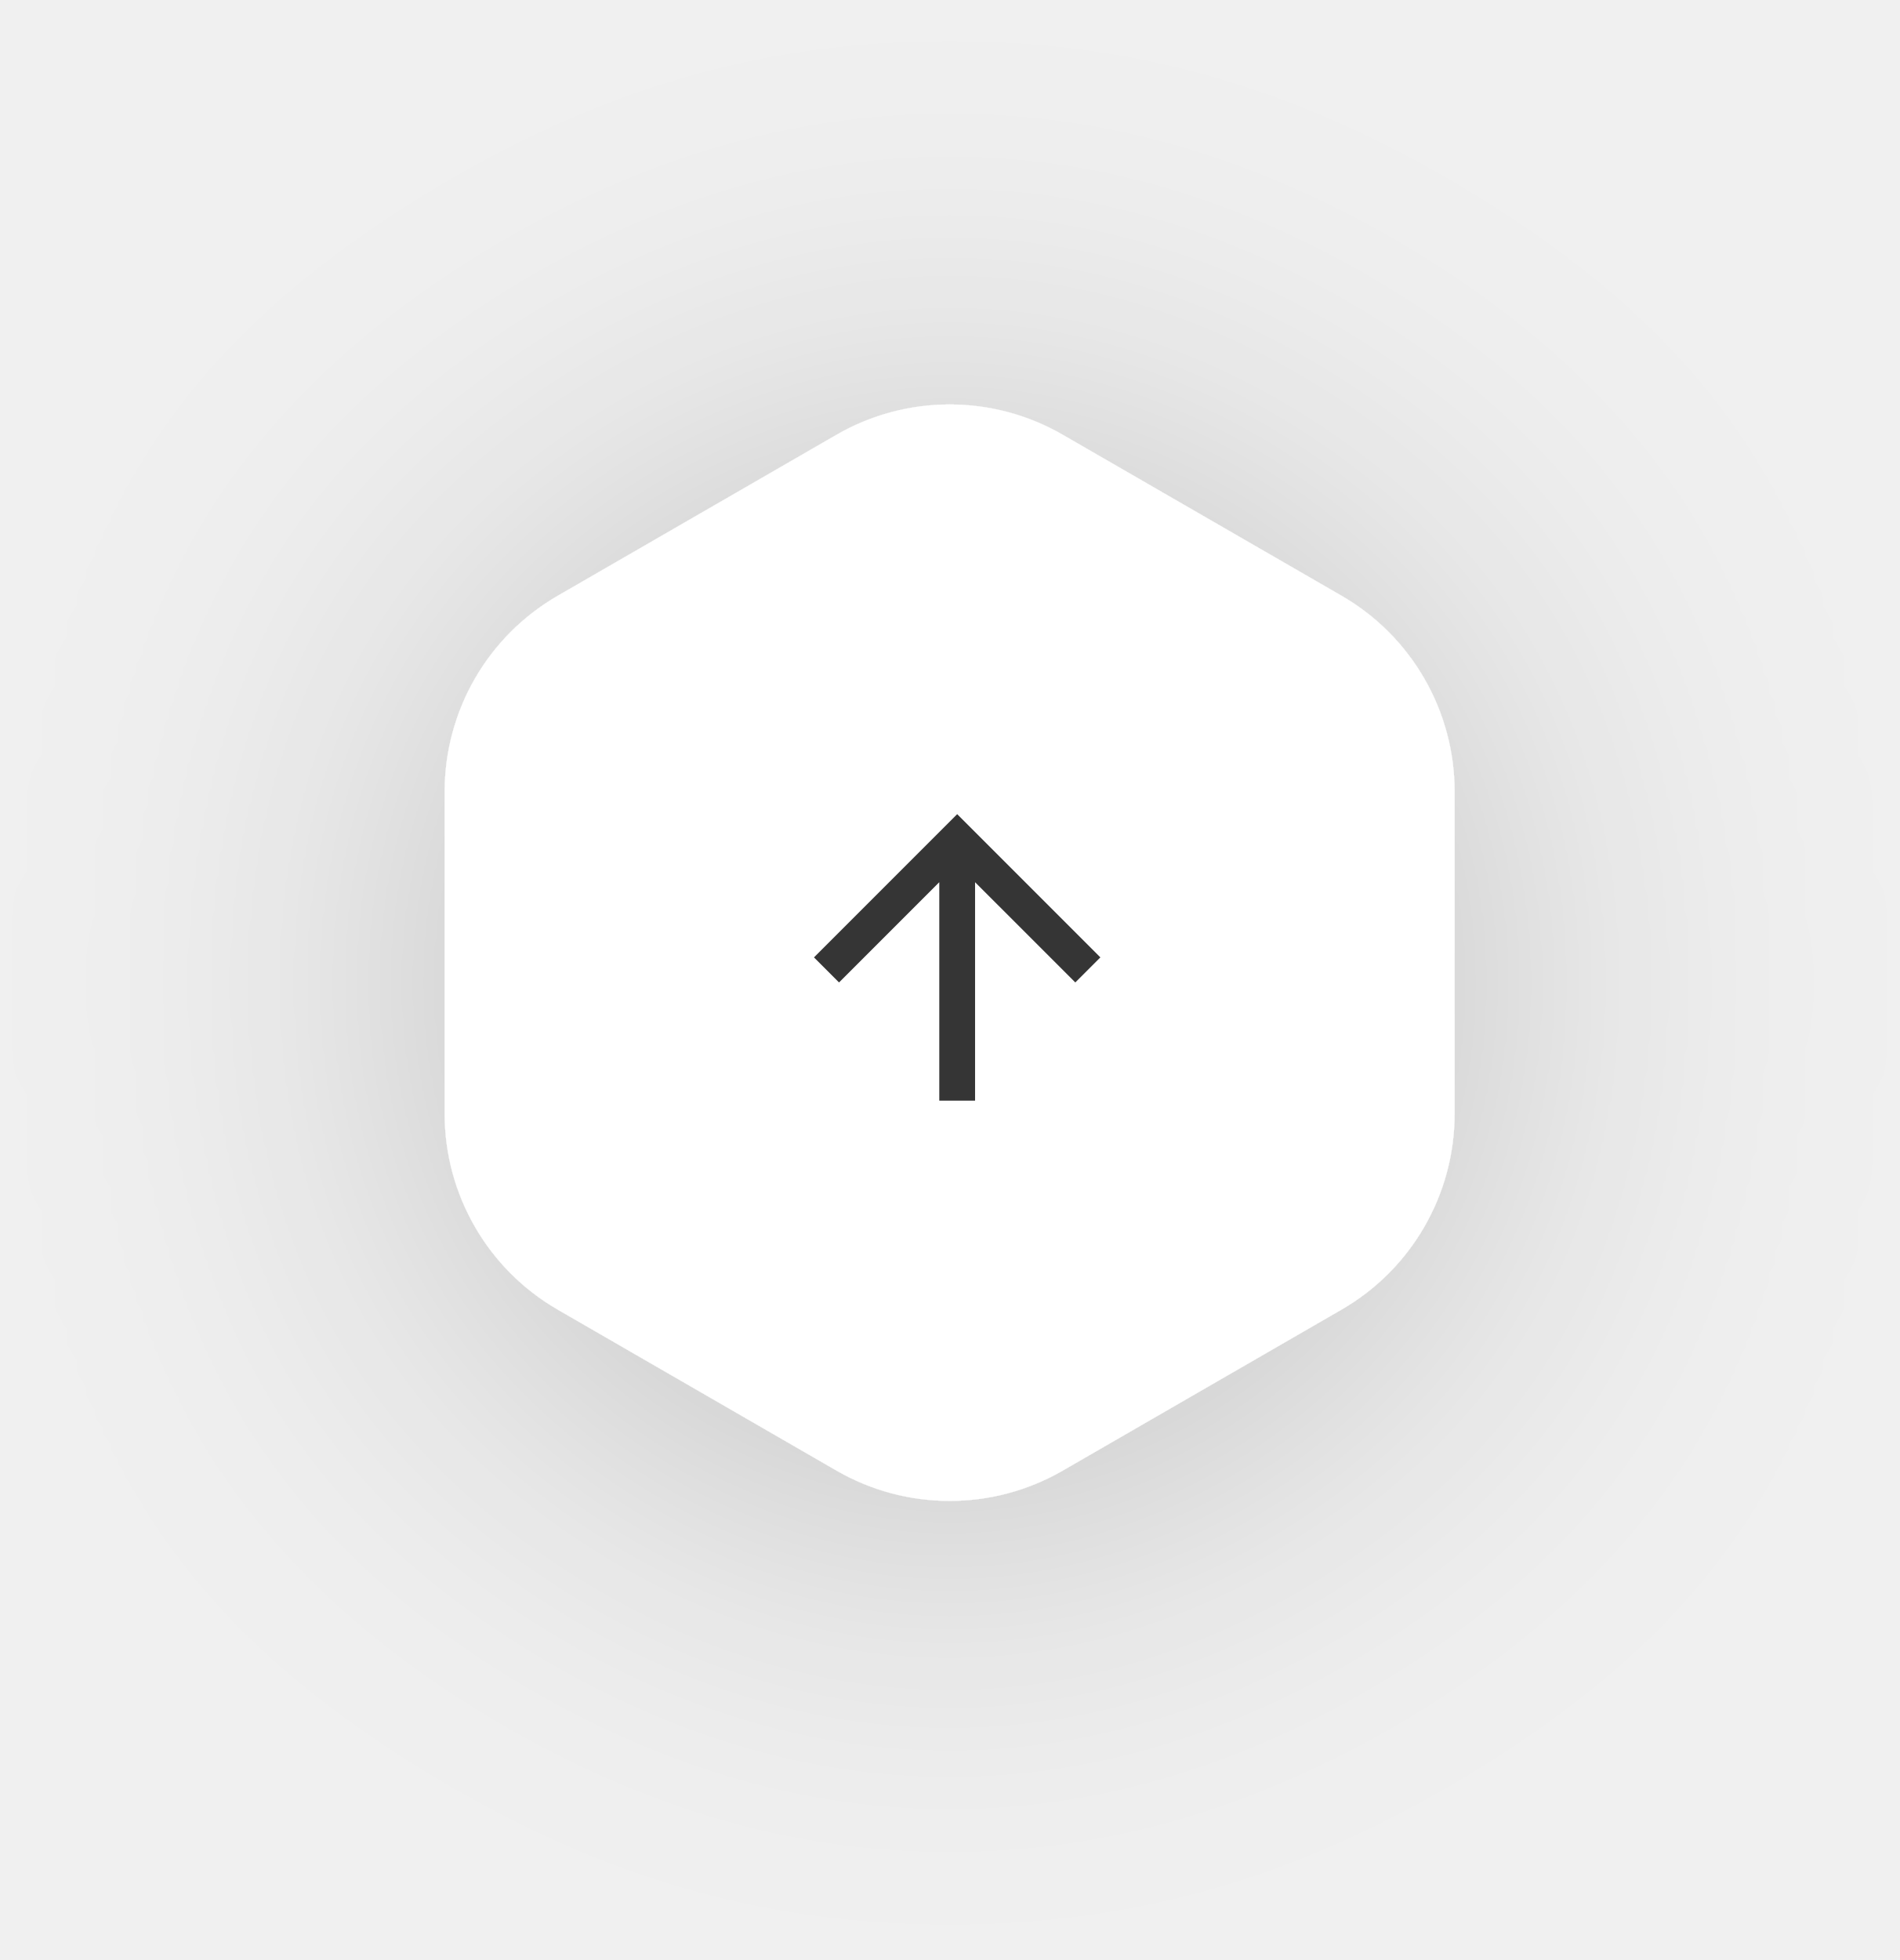
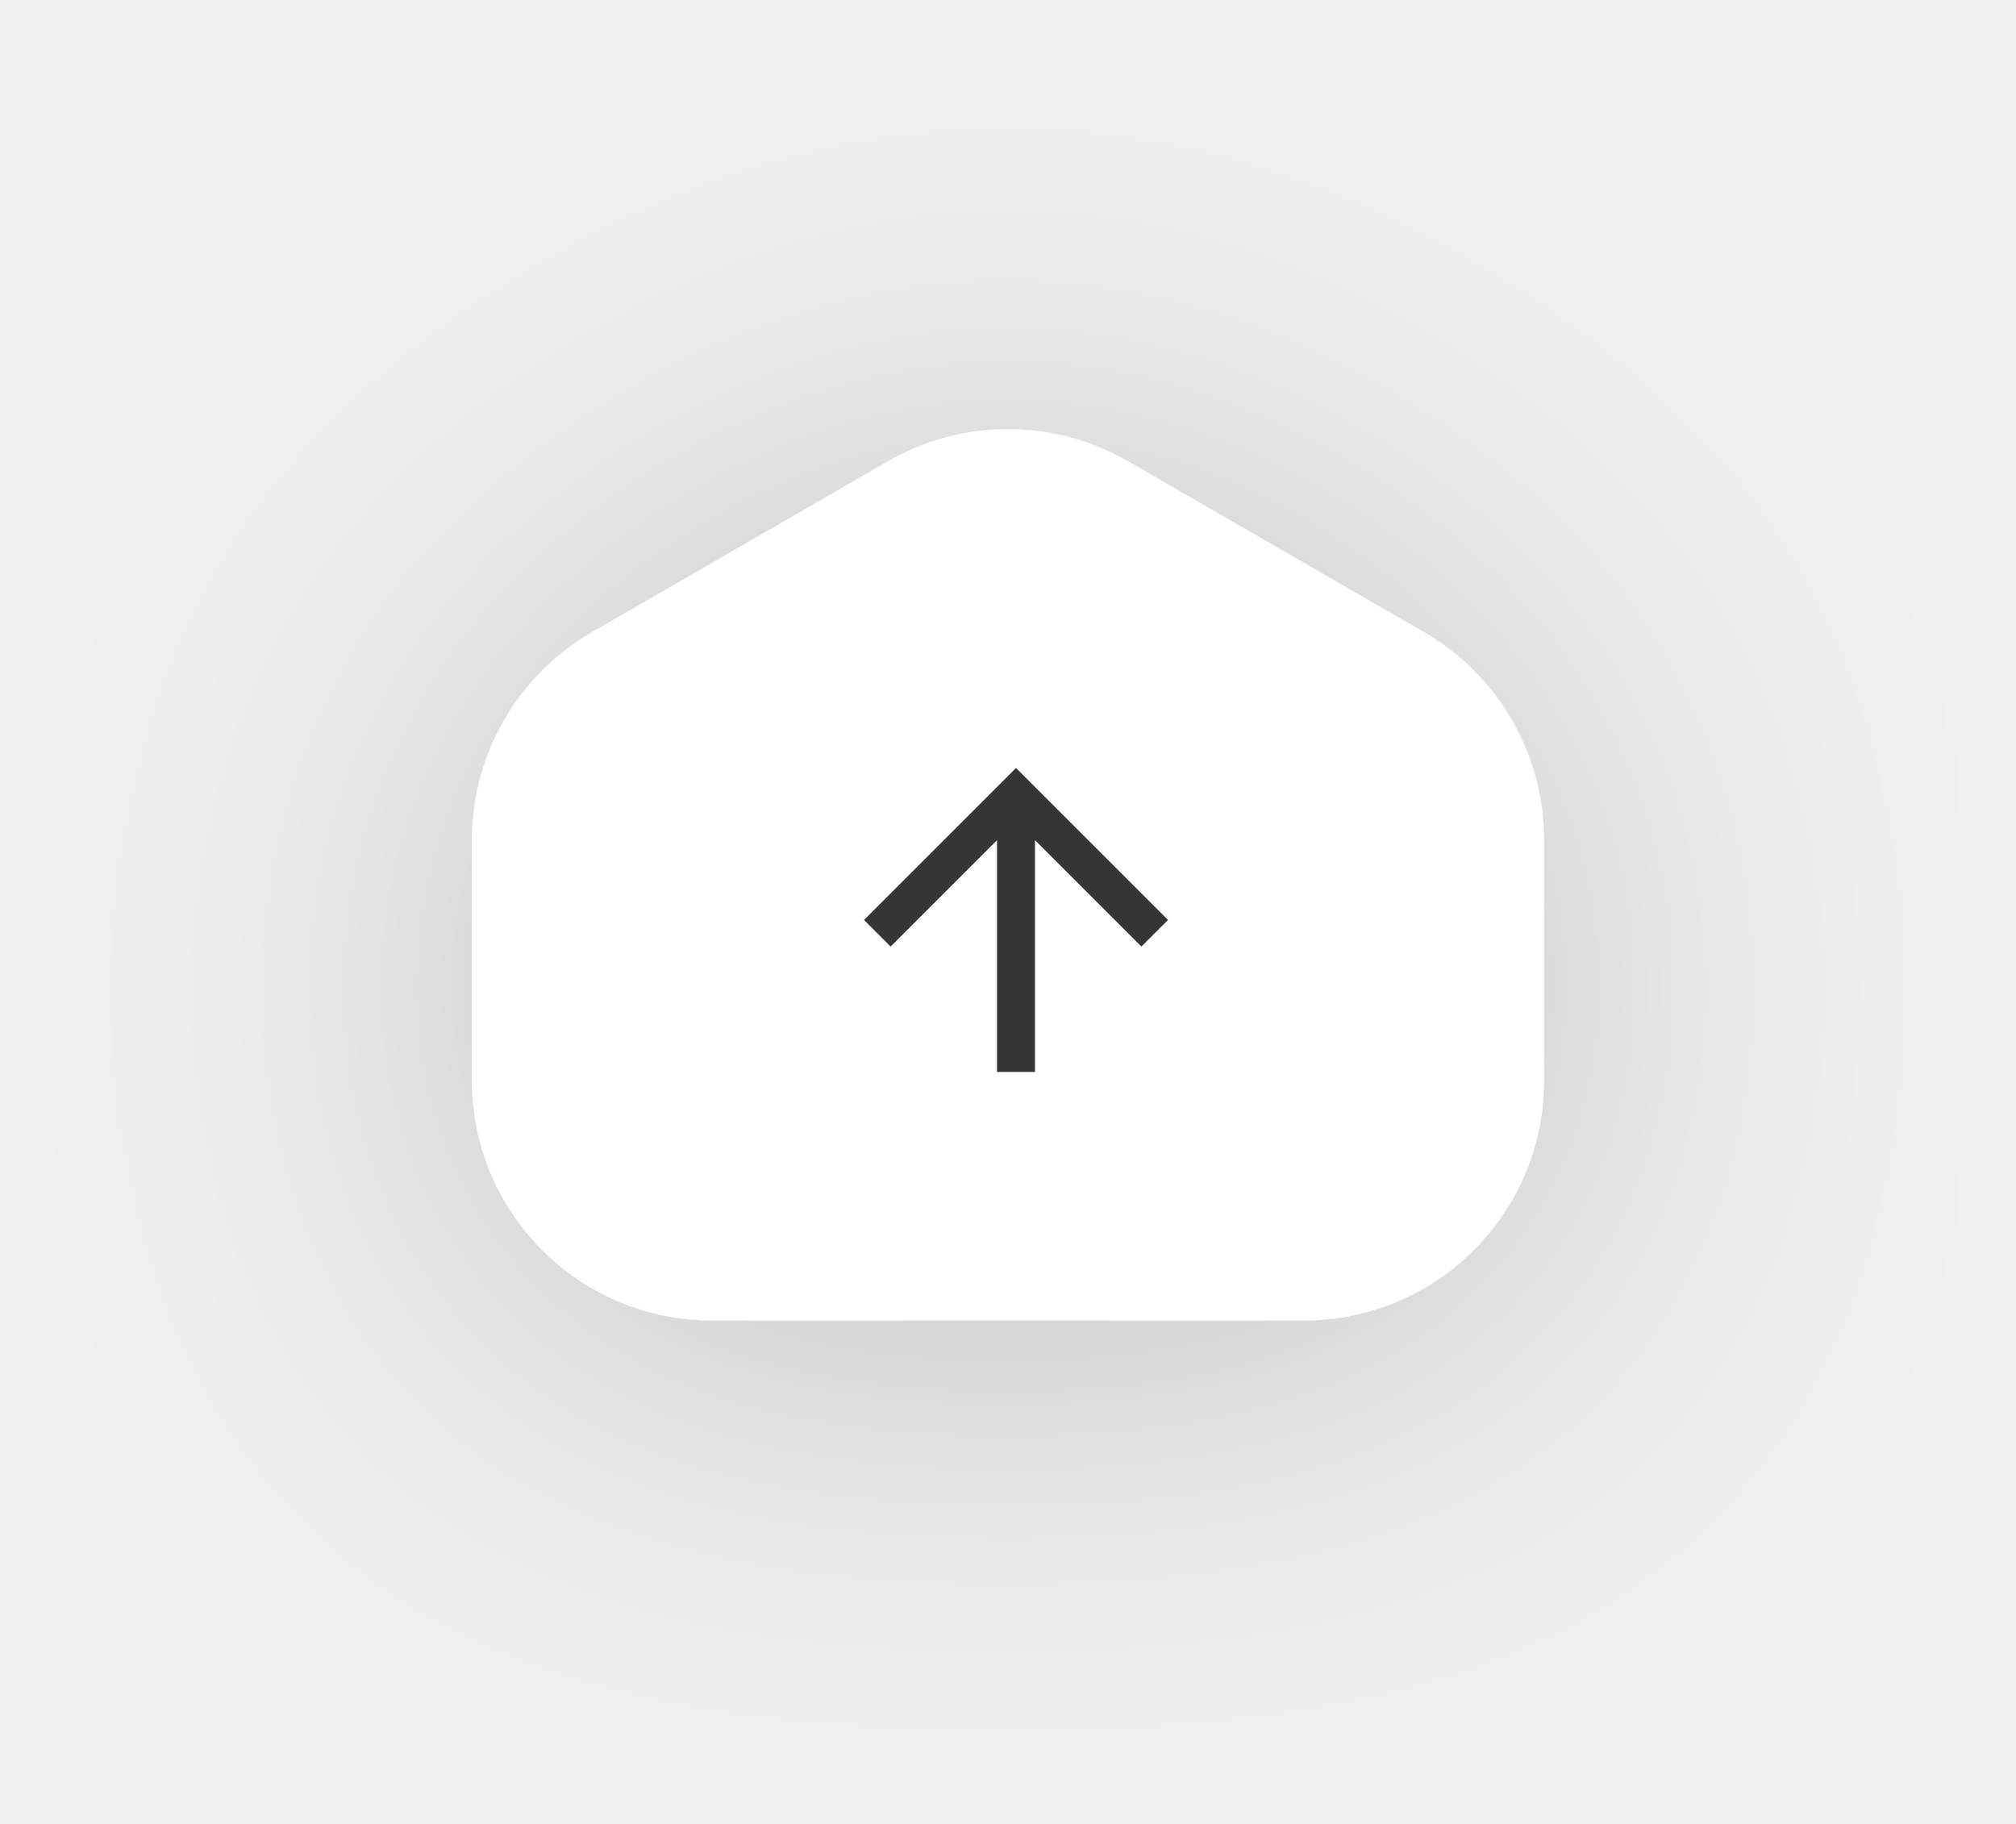
- <svg xmlns="http://www.w3.org/2000/svg" width="126" height="130" viewBox="0 0 126 130">
+ <svg xmlns="http://www.w3.org/2000/svg" width="126" height="114" viewBox="0 0 126 114">
  <defs>
-     <filter id="a" width="235.3%" height="224.3%" x="-67.6%" y="-59.5%" filterUnits="objectBoundingBox">
+     <filter id="a" width="235.3%" height="261.4%" x="-67.6%" y="-77.2%" filterUnits="objectBoundingBox">
      <feOffset dy="2" in="SourceAlpha" result="shadowOffsetOuter1" />
      <feGaussianBlur in="shadowOffsetOuter1" result="shadowBlurOuter1" stdDeviation="15" />
      <feColorMatrix in="shadowBlurOuter1" result="shadowMatrixOuter1" values="0 0 0 0 0 0 0 0 0 0 0 0 0 0 0 0 0 0 0.2 0" />
      <feMerge>
        <feMergeNode in="shadowMatrixOuter1" />
        <feMergeNode in="SourceGraphic" />
      </feMerge>
    </filter>
  </defs>
  <g fill="none" fill-rule="evenodd" filter="url(#a)" transform="translate(29 26)">
-     <path fill="#FFF" d="M41.5 2.836L60 13.516a15 15 0 0 1 7.5 12.991v21.362a15 15 0 0 1-7.5 12.99L41.5 71.54a15 15 0 0 1-15 0L8 60.86A15 15 0 0 1 .5 47.868V26.507A15 15 0 0 1 8 13.517L26.5 2.836a15 15 0 0 1 15 0z" />
-     <path fill="#353535" d="M25 37.5l1.663 1.663 6.65-6.65V47h2.374V32.513l6.65 6.65L44 37.5 34.5 28z" />
+     <path fill="#FFF" d="M41.5 2.836L60 13.516a15 15 0 0 1 7.5 12.991v15.022c0 8.285-6.716 15-15 15h-37c-8.284 0-15-6.715-15-15V26.507A15 15 0 0 1 8 13.517L26.5 2.836a15 15 0 0 1 15 0z" />
+     <path fill="#353535" d="M25 31.5l1.663 1.663 6.65-6.65V41h2.374V26.513l6.65 6.65L44 31.5 34.5 22z" />
  </g>
</svg>
